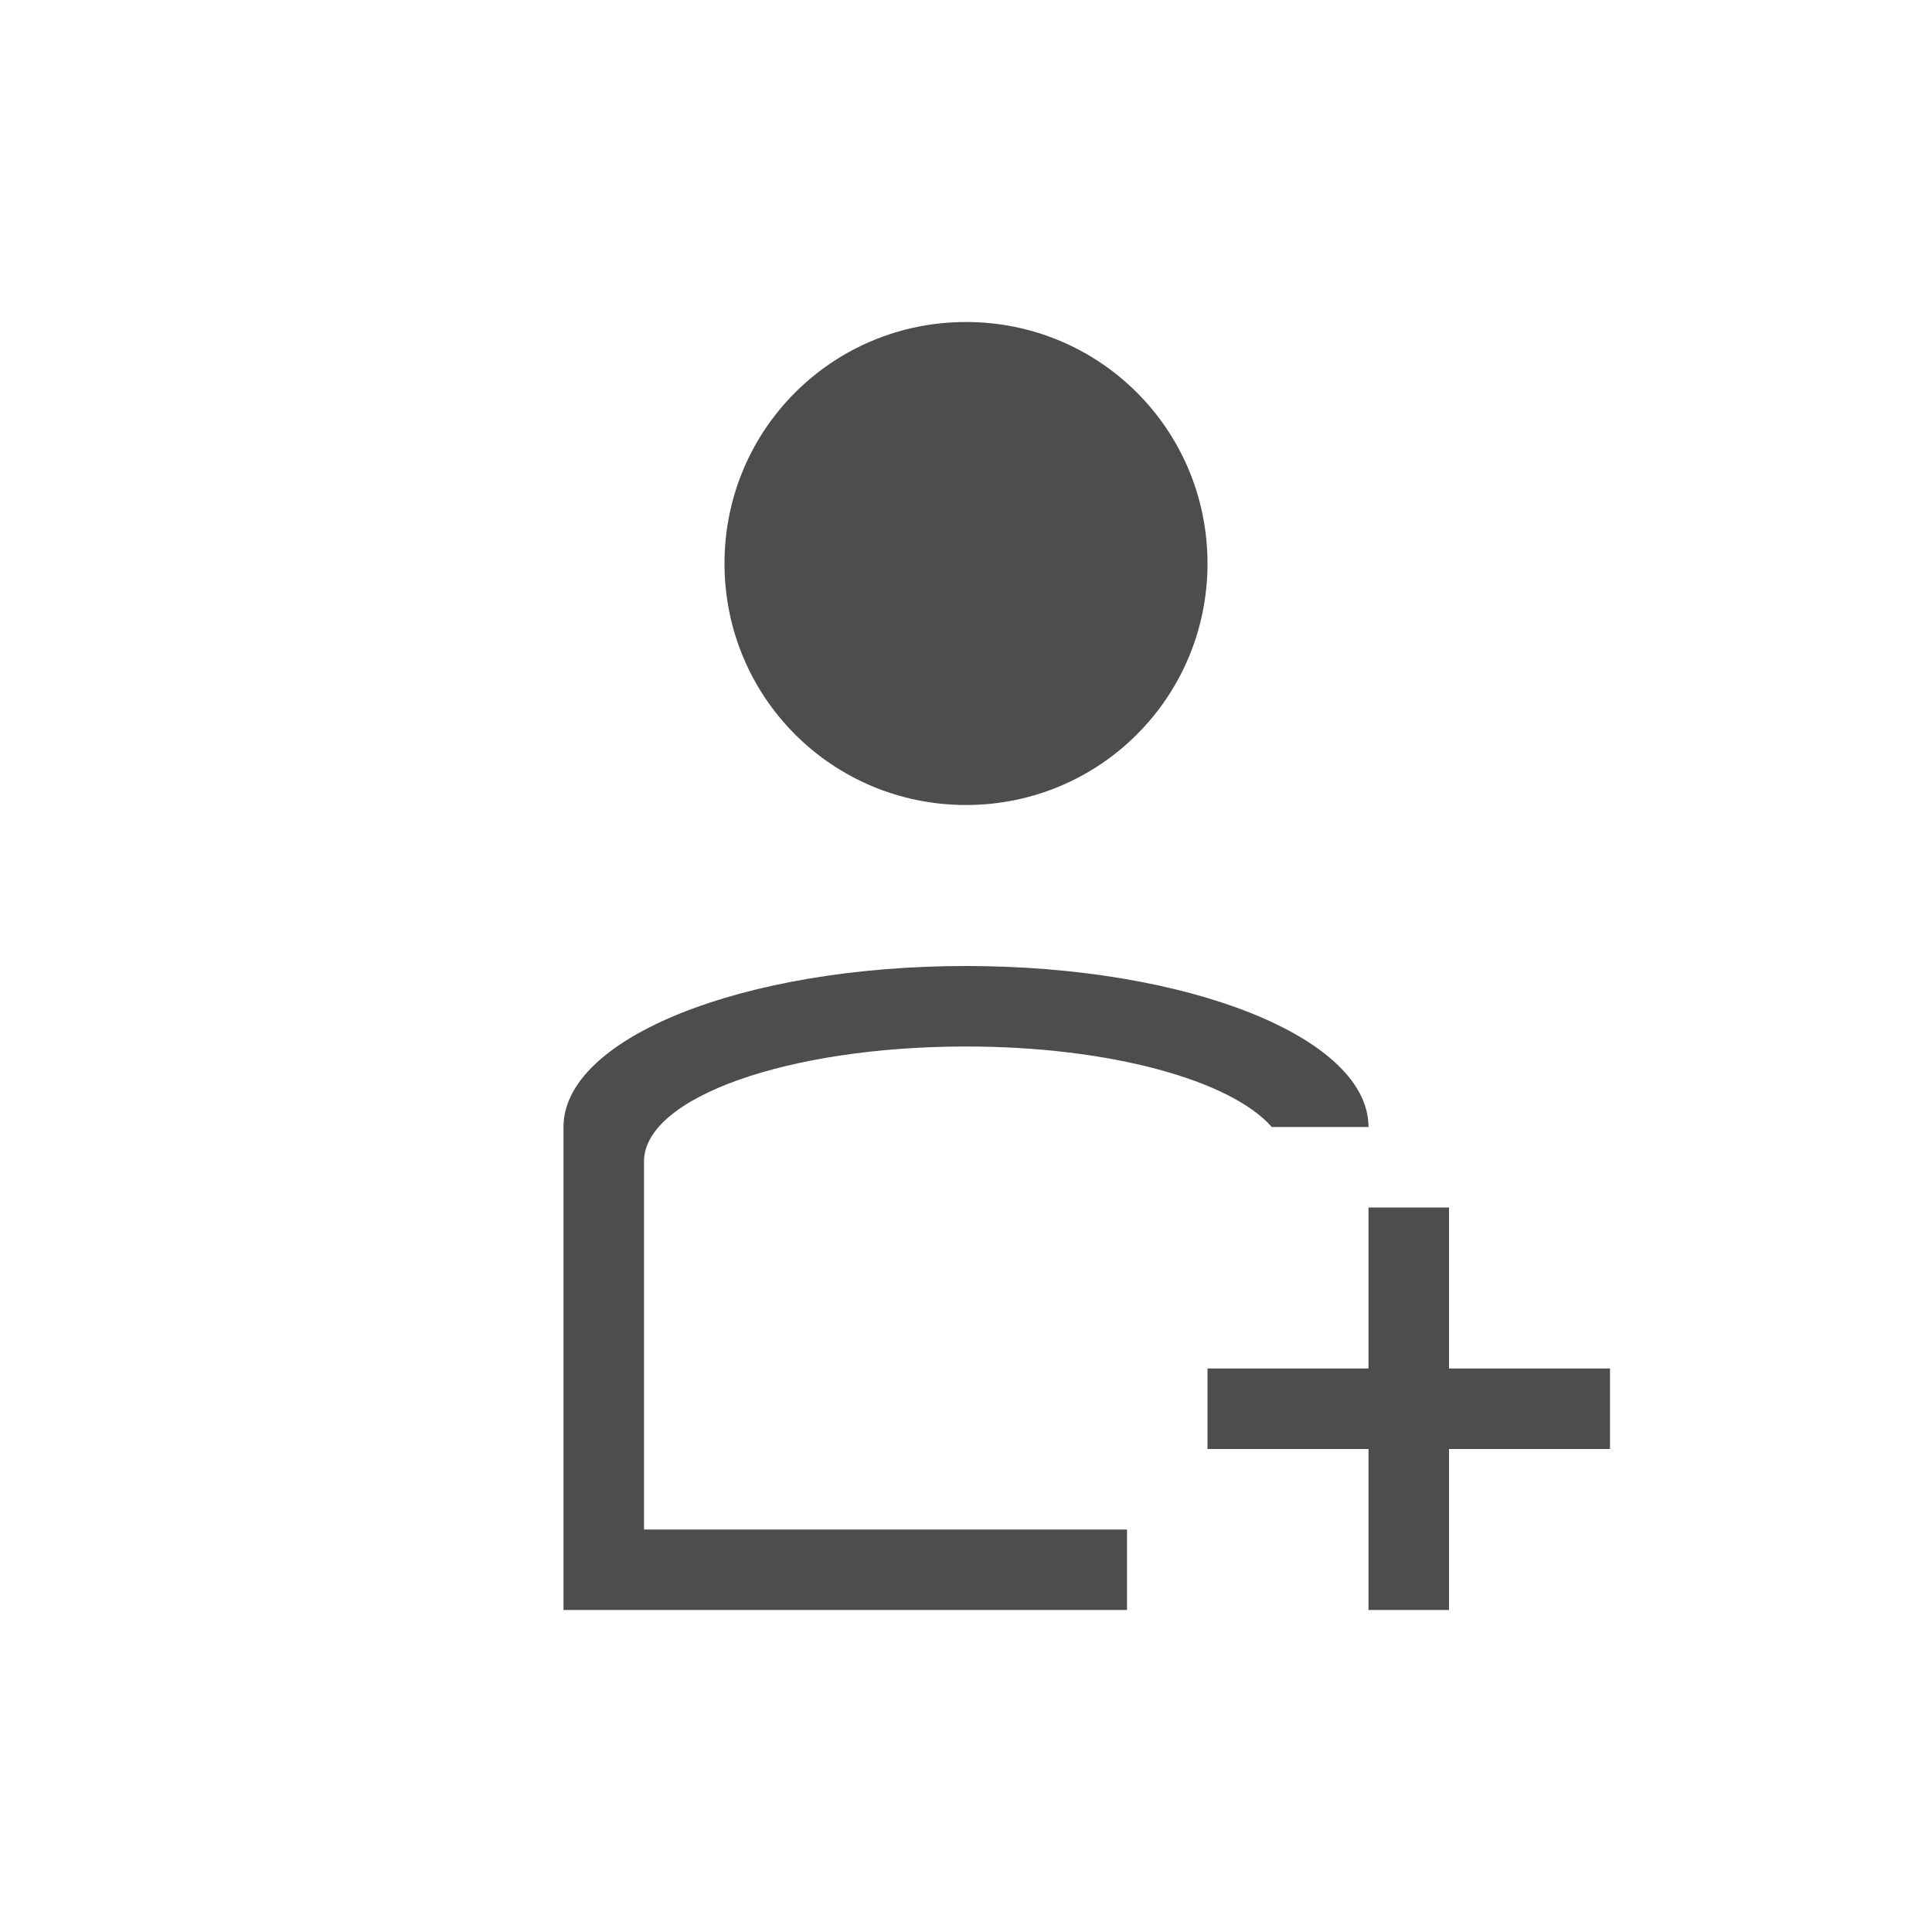
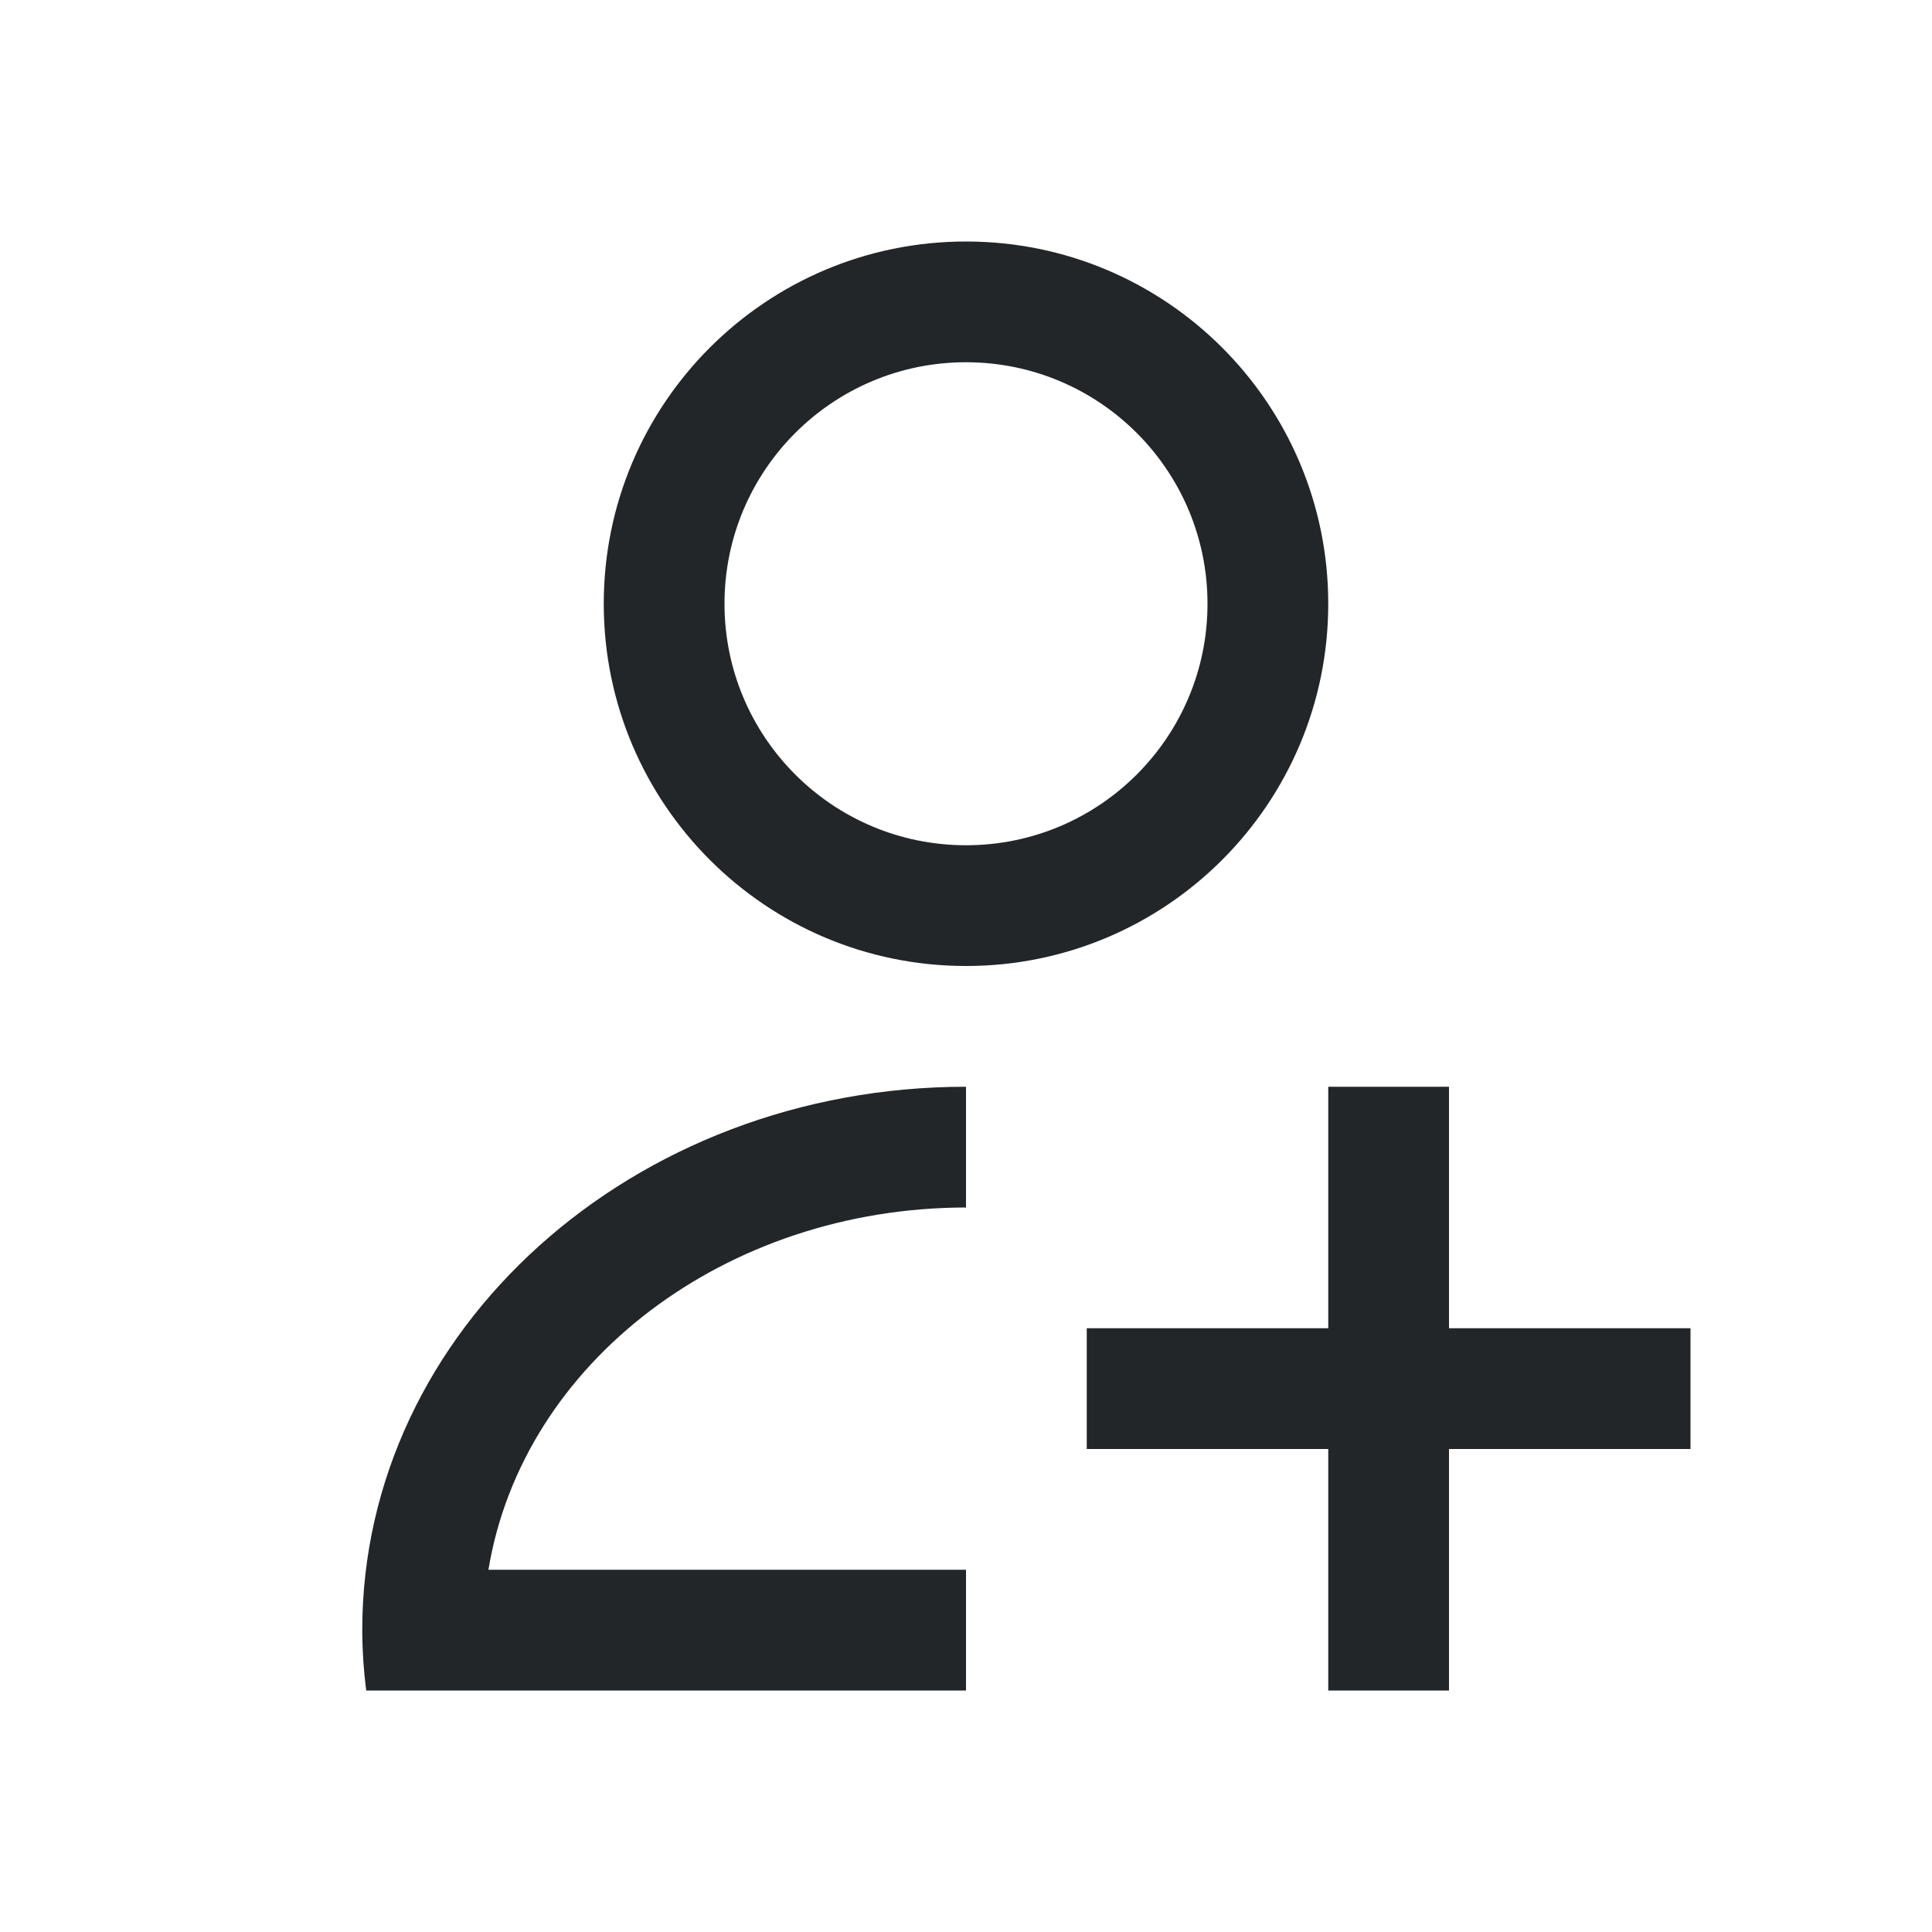
- <svg xmlns="http://www.w3.org/2000/svg" viewBox="0 0 24 24">
+ <svg xmlns="http://www.w3.org/2000/svg" viewBox="0 0 16 16">
  <defs id="defs3051">
    <style type="text/css" id="current-color-scheme">
      .ColorScheme-Text {
-         color:#4d4d4d;
+         color:#232629;
      }
      </style>
  </defs>
-   <path style="fill:currentColor;fill-opacity:1;stroke:none" d="M 12 4 C 10.338 4 9 5.338 9 7 C 9 8.662 10.338 10 12 10 C 13.662 10 15 8.662 15 7 C 15 5.338 13.662 4 12 4 z M 12 12 C 9.23 12 7 12.892 7 14 L 7 19 L 7 20 L 8.201 20 L 14 20 L 14 19 L 8 19 L 8 14.428 C 8 13.636 9.784 13 12 13 C 13.795 13 15.289 13.421 15.799 14 L 17 14 C 17 12.892 14.77 12 12 12 z M 17 15 L 17 17 L 15 17 L 15 18 L 17 18 L 17 20 L 18 20 L 18 18 L 20 18 L 20 17 L 18 17 L 18 15 L 17 15 z " class="ColorScheme-Text" />
+   <path style="fill:currentColor;fill-opacity:1;stroke:none" d="M8 2A3 3 0 0 0 5 5 3 3 0 0 0 8 8 3 3 0 0 0 11 5 3 3 0 0 0 8 2M8 3A2 2 0 0 1 10 5 2 2 0 0 1 8 7 2 2 0 0 1 6 5 2 2 0 0 1 8 3M8 9A5 4.5 0 0 0 3 13.5 5 4.5 0 0 0 3.033 14H8V13H4.045A4 3.5 0 0 1 8 10zM11 9V11H9V12H11V14H12V12H14V11H12V9z" class="ColorScheme-Text" />
</svg>
